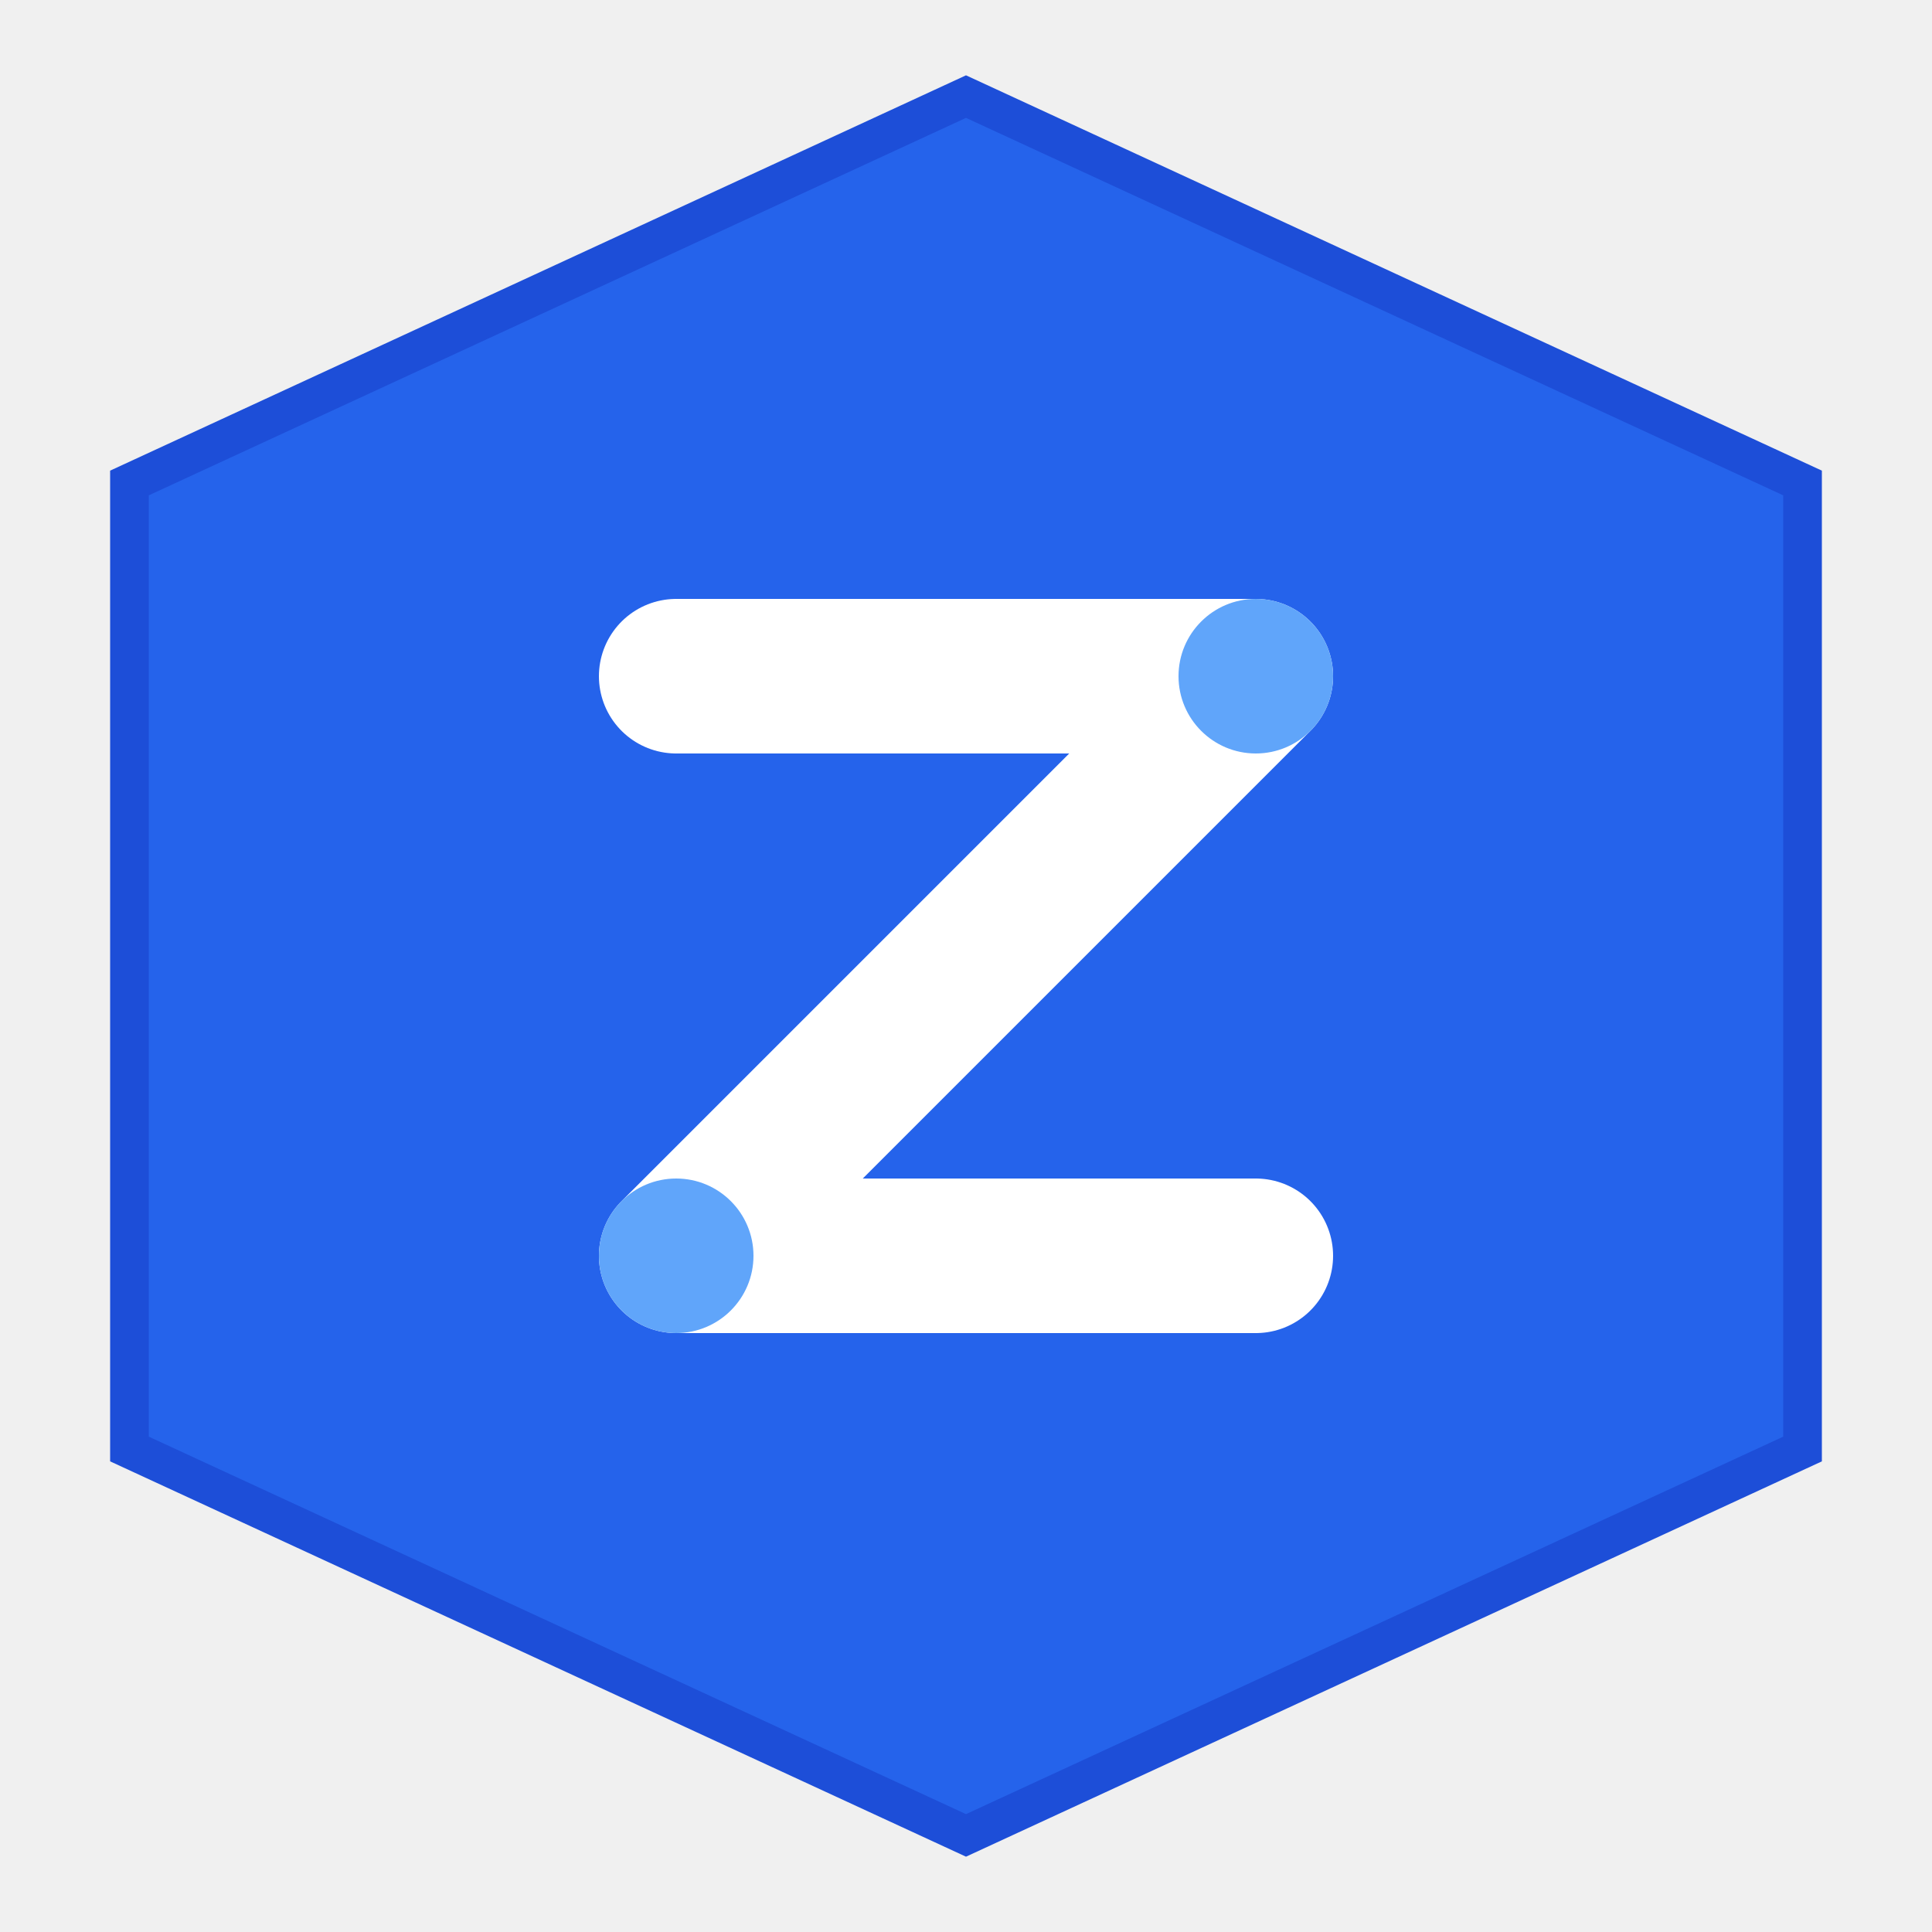
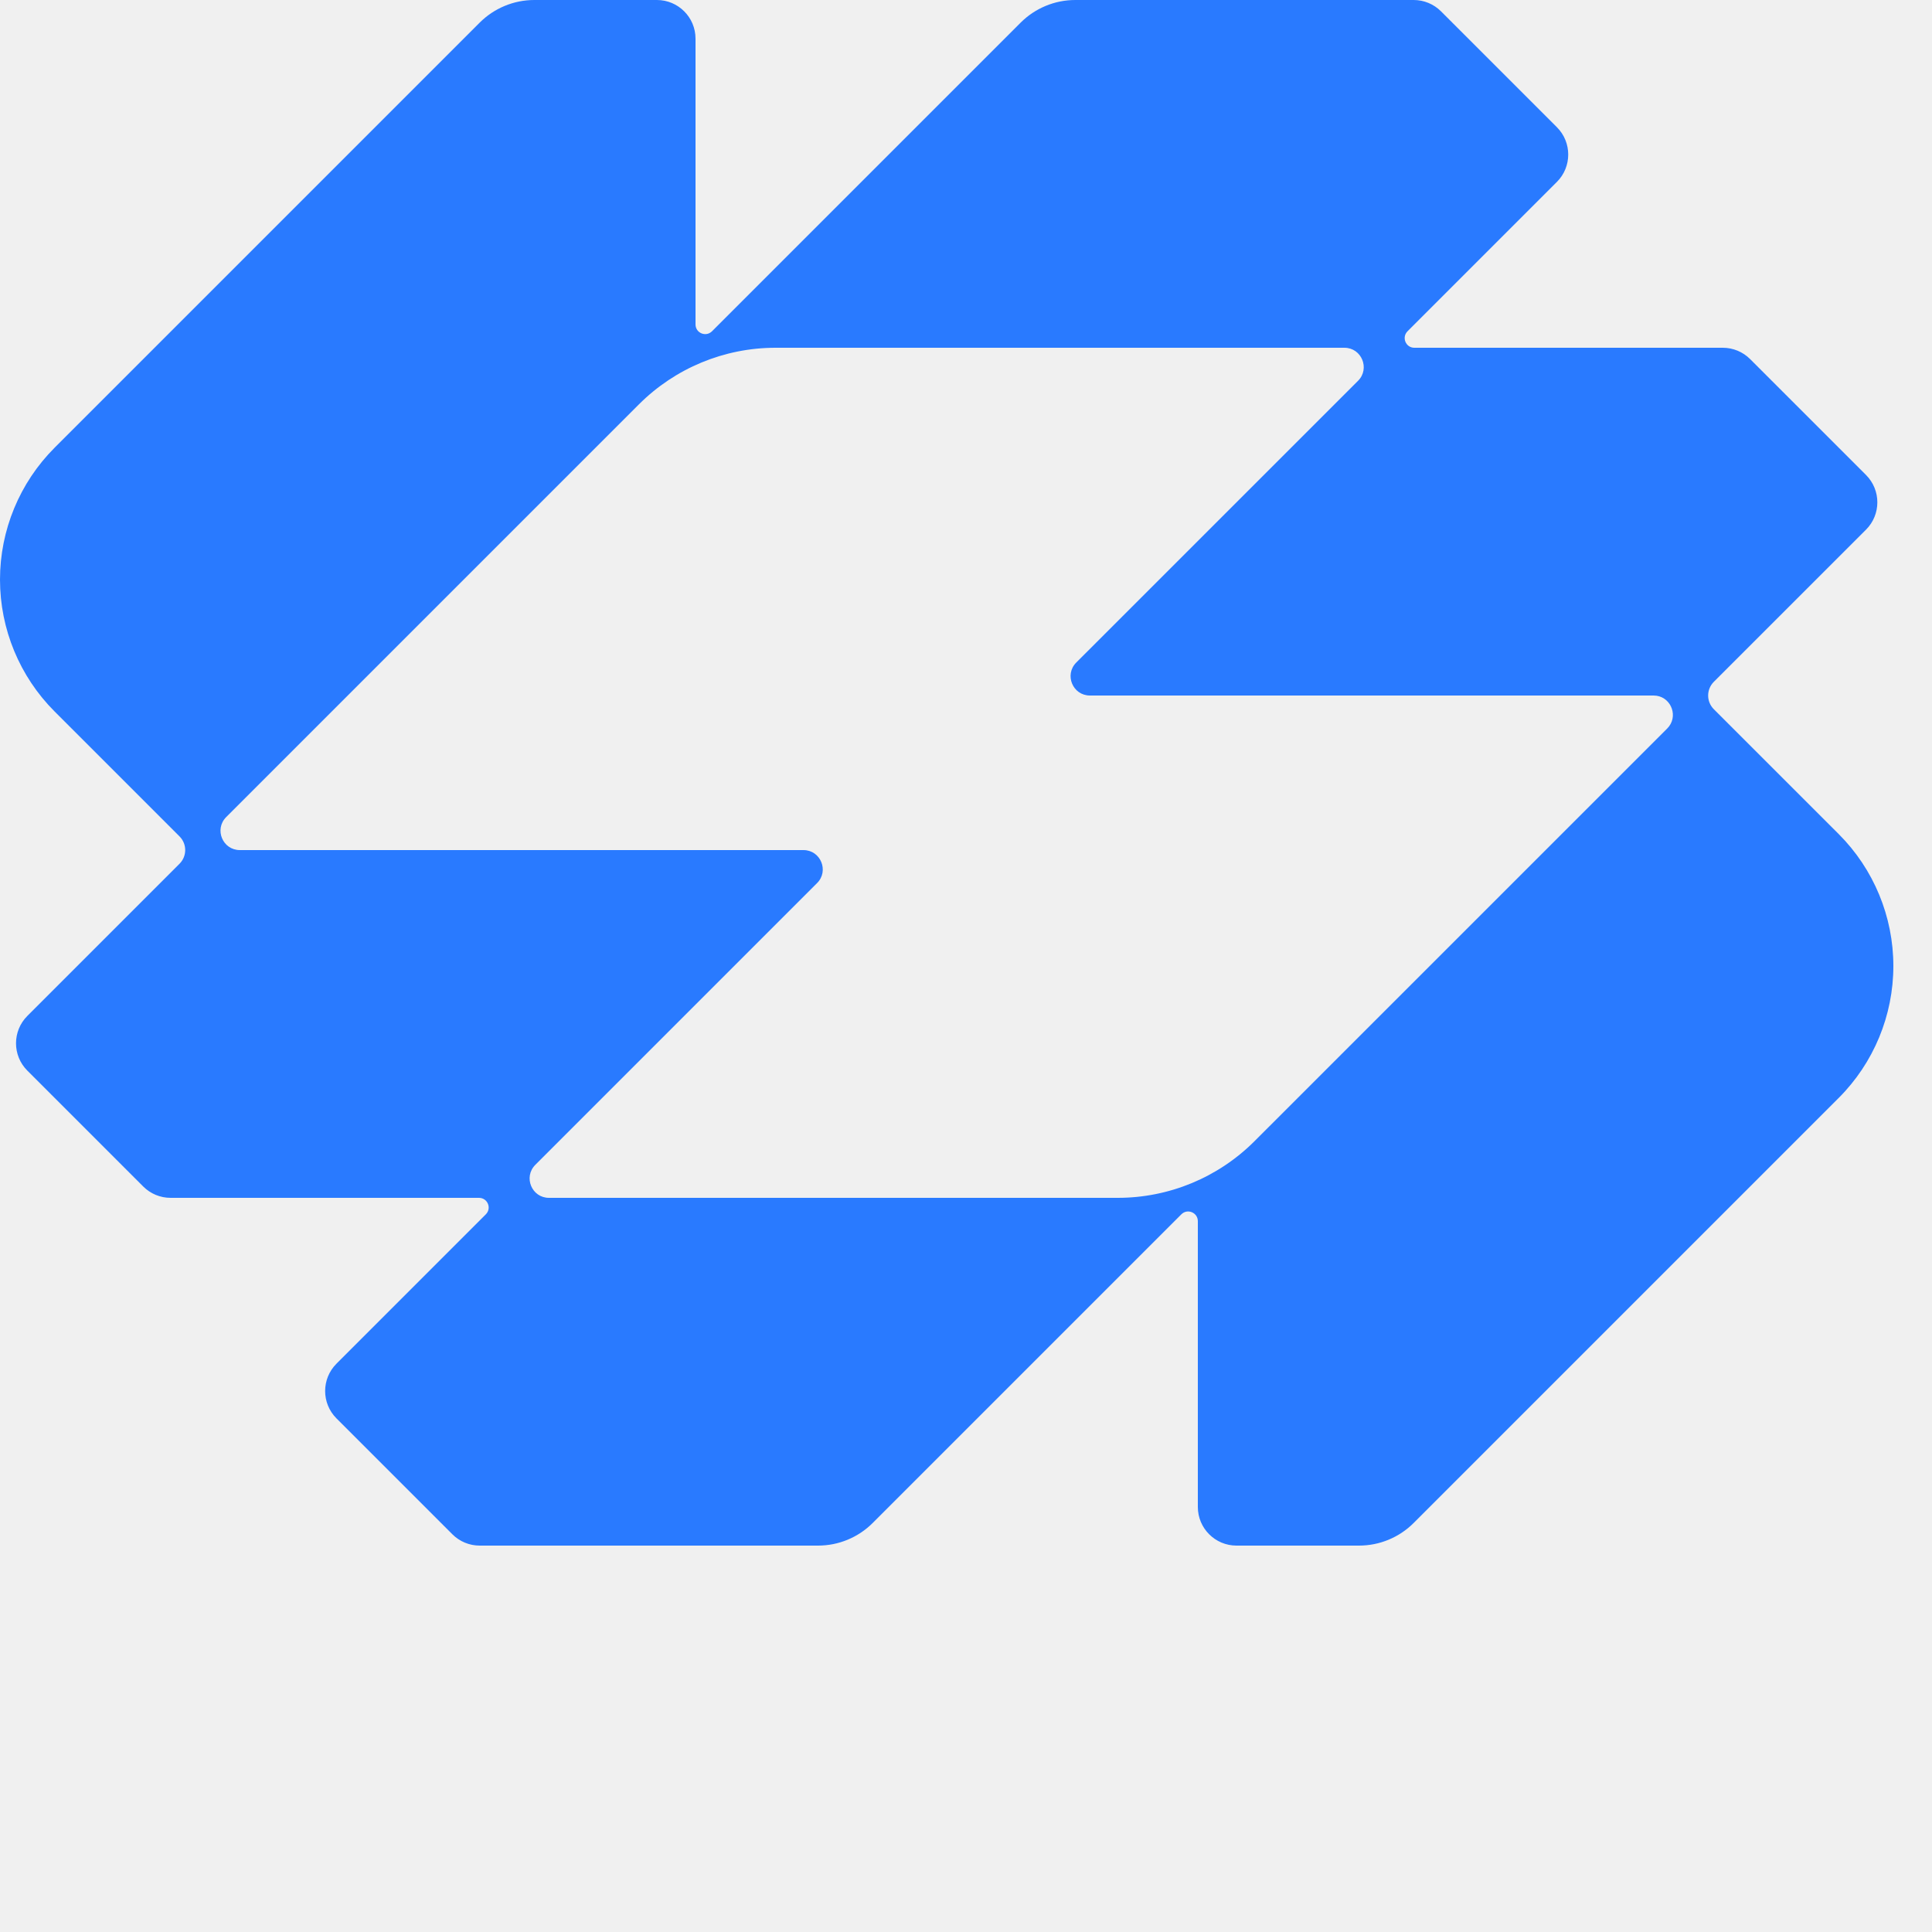
- <svg xmlns="http://www.w3.org/2000/svg" viewBox="0 0 100 100" fill="none">
-   <path d="M50 5 L93.3 25 V75 L50 95 L6.7 75 V25 L50 5Z" fill="#2563EB" stroke="#1D4ED8" stroke-width="2" />
-   <path d="M35 35 H65 L35 65 H65" stroke="white" stroke-width="8" stroke-linecap="round" stroke-linejoin="round" />
-   <circle cx="65" cy="35" r="4" fill="#60A5FA" />
-   <circle cx="35" cy="65" r="4" fill="#60A5FA" />
+ <svg xmlns="http://www.w3.org/2000/svg" viewBox="0 0 50 50" fill="none">
+   <path fill-rule="evenodd" clip-rule="evenodd" d="M17 0C17.552 0 18 0.448 18 1V8.396C18 8.619 18.269 8.731 18.427 8.573L26.414 0.586C26.789 0.211 27.298 7.97938e-05 27.828 0H36.586C36.851 4.04019e-05 37.105 0.105 37.293 0.293L40.293 3.293C40.683 3.683 40.683 4.317 40.293 4.707L36.427 8.573C36.269 8.731 36.381 9 36.603 9H44.586C44.851 9 45.105 9.105 45.293 9.293L48.293 12.293C48.683 12.684 48.683 13.316 48.293 13.707L44.353 17.646C44.158 17.842 44.158 18.158 44.353 18.354L47.586 21.586C48.491 22.491 49 23.72 49 25C49 26.28 48.491 27.509 47.586 28.414L36.586 39.414C36.211 39.789 35.702 40 35.172 40H32C31.448 40 31 39.552 31 39V31.604C31 31.381 30.731 31.269 30.573 31.427L22.586 39.414C22.211 39.789 21.702 40 21.172 40H12.414C12.149 40 11.895 39.895 11.707 39.707L8.707 36.707C8.317 36.316 8.317 35.684 8.707 35.293L12.573 31.427C12.731 31.269 12.619 31 12.396 31H4.414C4.149 31 3.895 30.895 3.707 30.707L0.707 27.707C0.317 27.317 0.317 26.683 0.707 26.293L4.646 22.354C4.842 22.158 4.842 21.842 4.646 21.646L1.414 18.414C0.509 17.509 0 16.28 0 15C0 13.72 0.509 12.491 1.414 11.586L12.414 0.586C12.789 0.211 13.298 8.00463e-05 13.828 0H17ZM20.071 9C18.745 9 17.473 9.527 16.535 10.465L5.854 21.146C5.539 21.462 5.762 22 6.207 22H20.793C21.238 22 21.461 22.539 21.146 22.854L13.854 30.146C13.539 30.462 13.762 31 14.207 31H28.929C30.255 31 31.527 30.473 32.465 29.535L43.147 18.854C43.442 18.558 43.264 18.066 42.874 18.006L42.793 18H28.207C27.762 18 27.539 17.462 27.854 17.146L35.147 9.854C35.461 9.539 35.238 9 34.793 9H20.071Z" fill="#297AFF" />
</svg>
